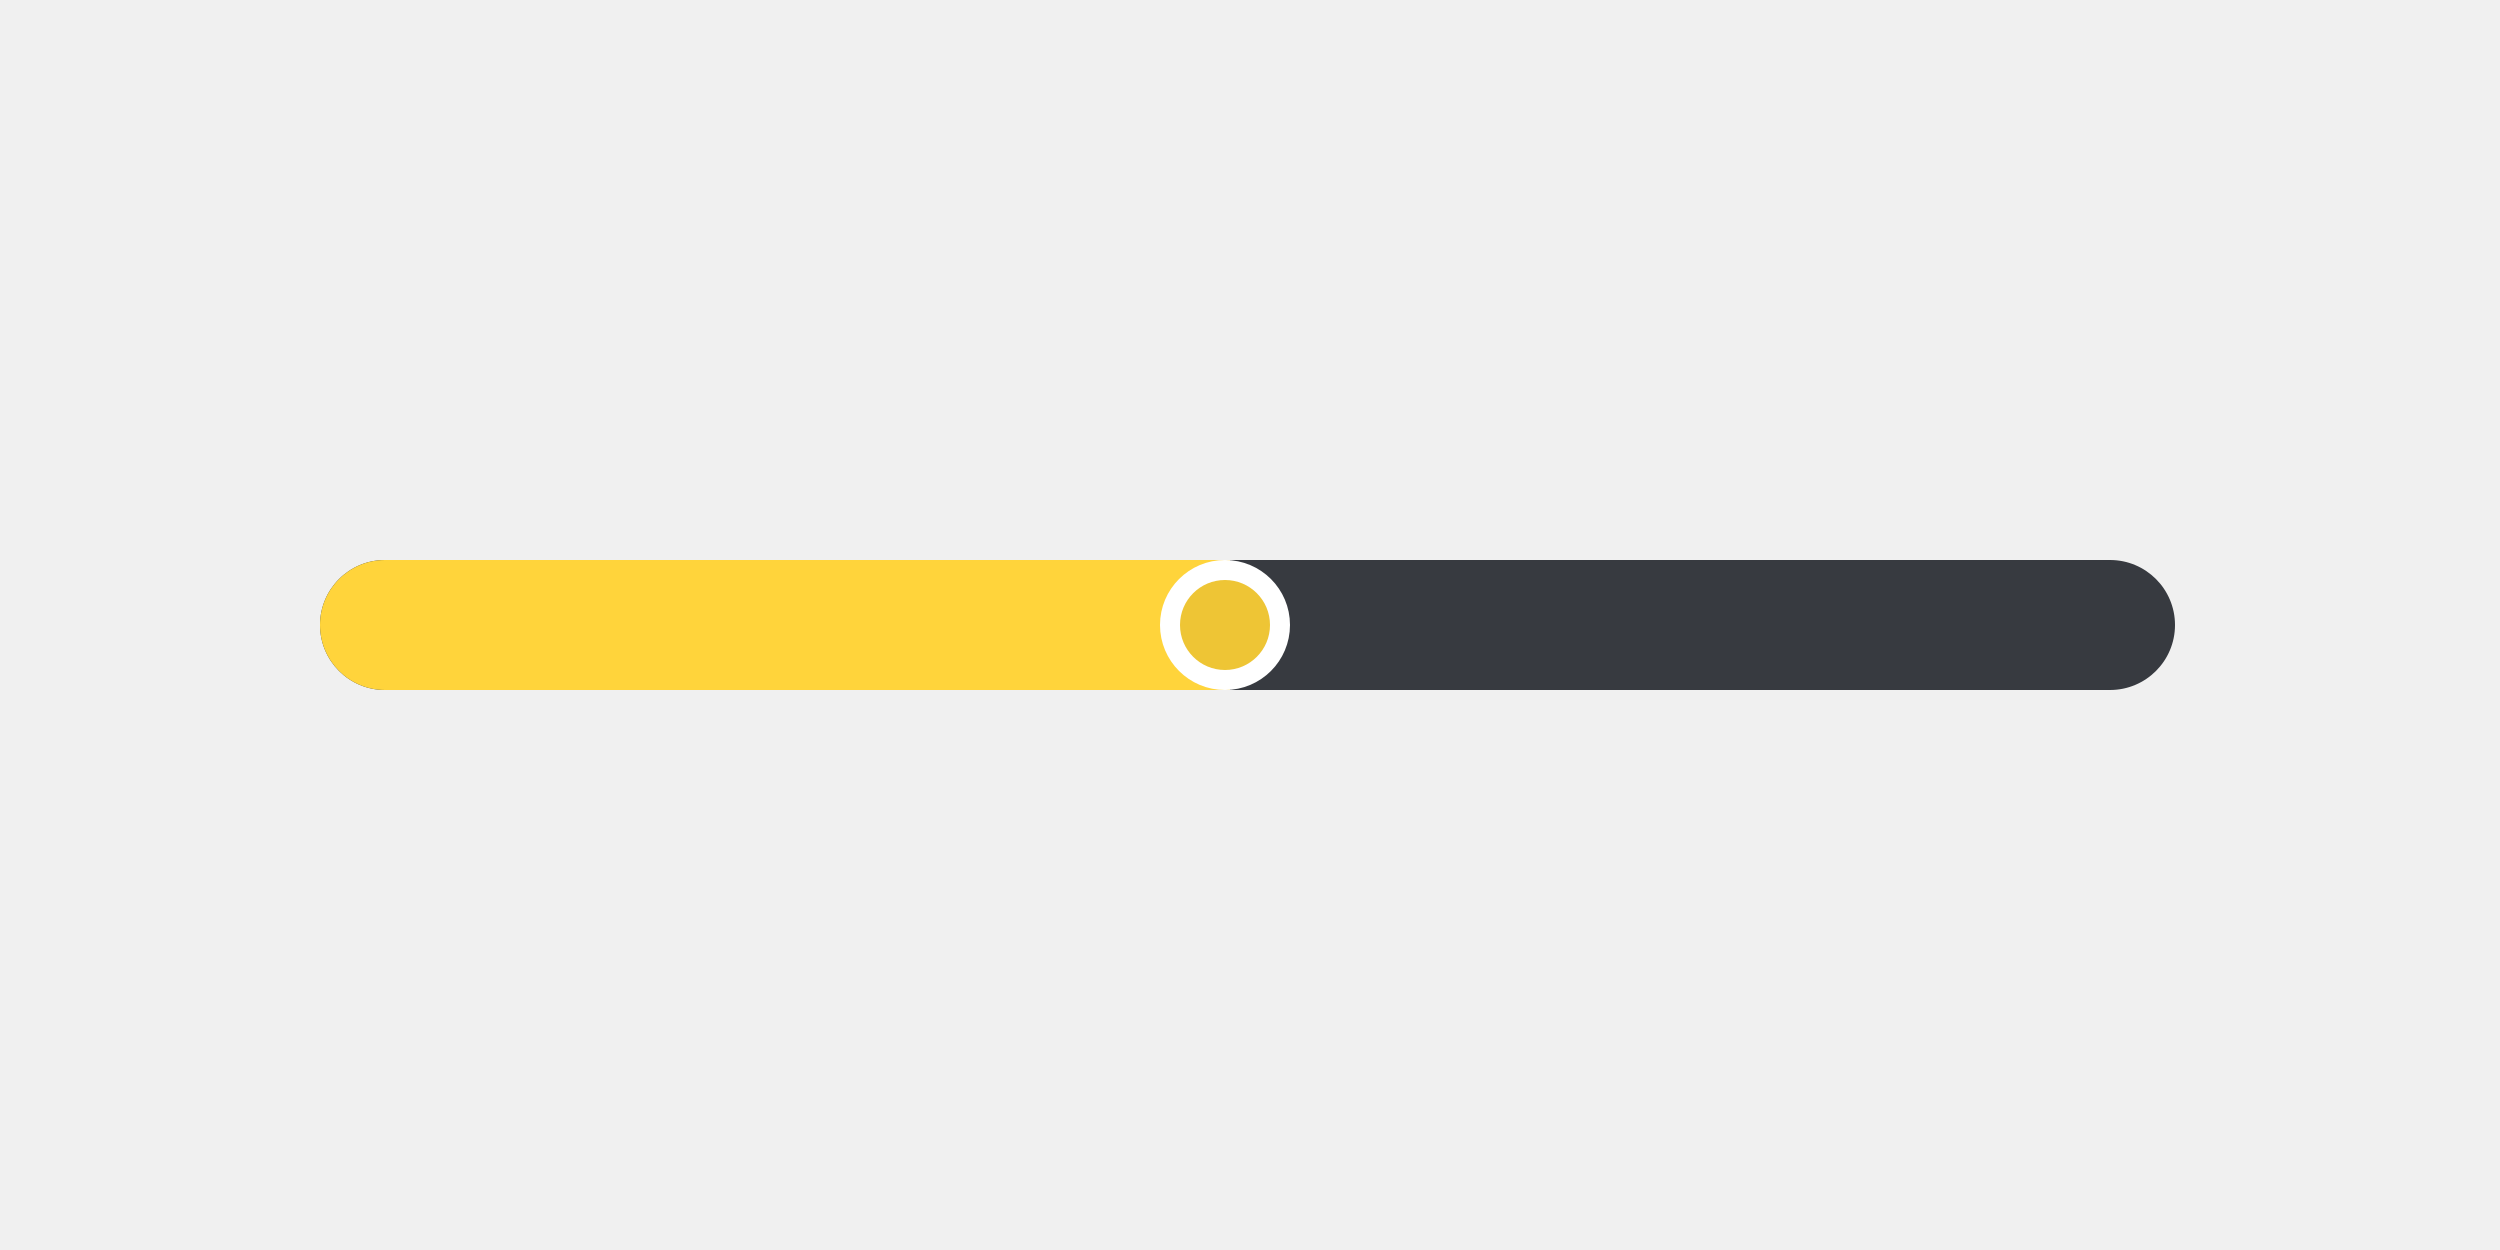
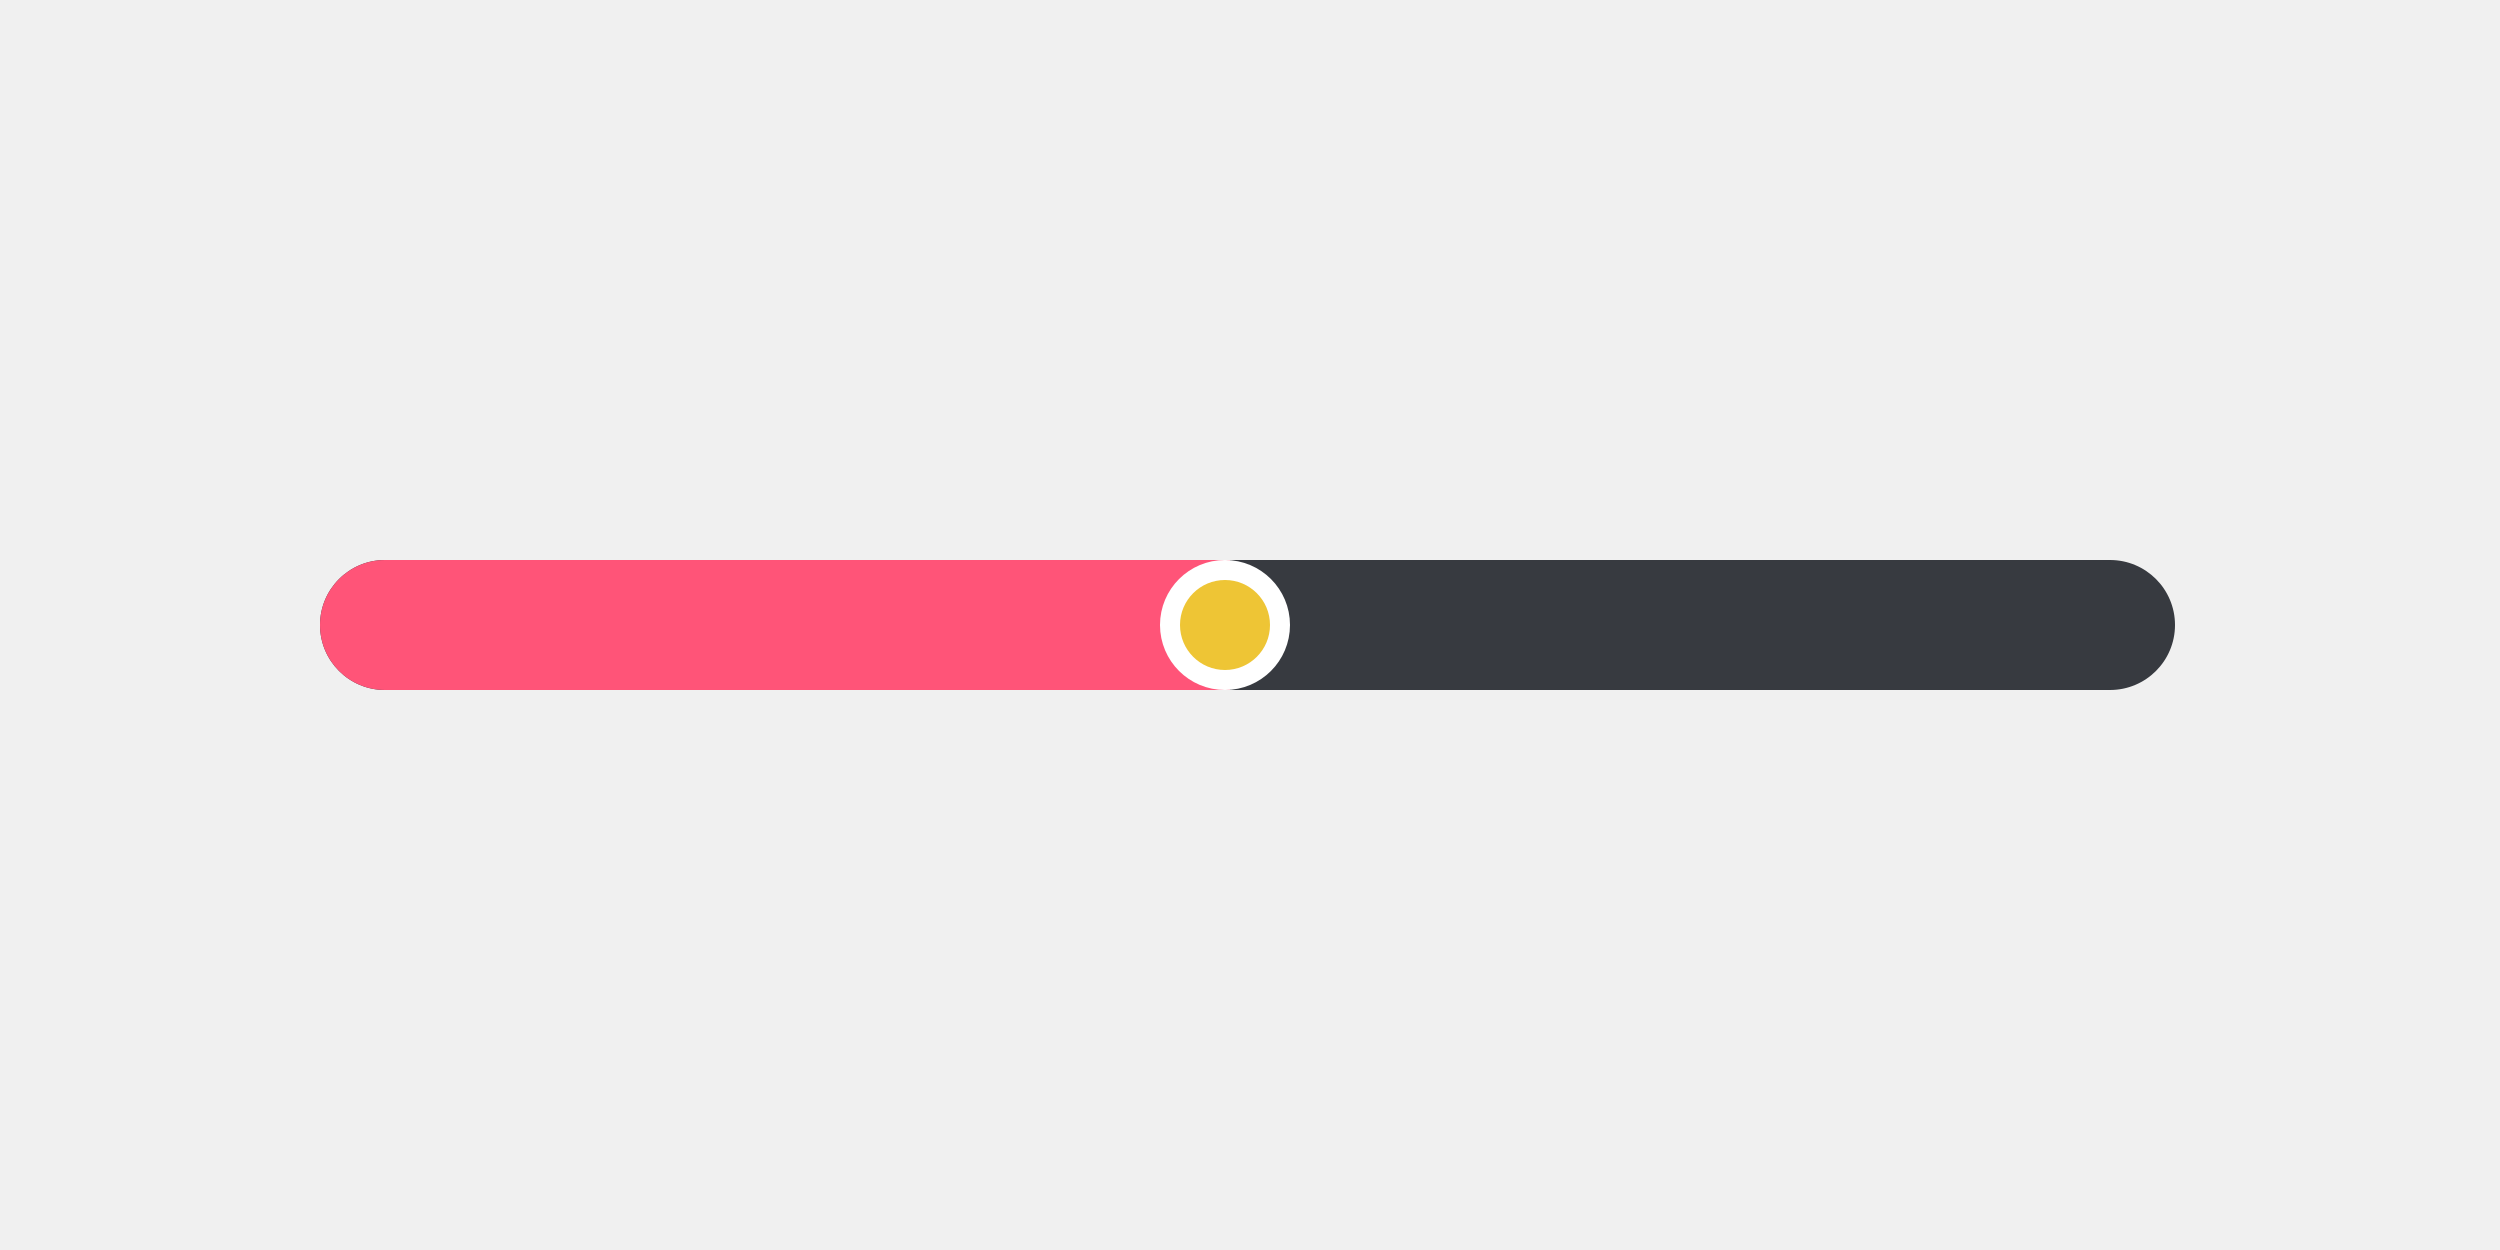
<svg xmlns="http://www.w3.org/2000/svg" fill="none" viewBox="0 0 500 250">
  <rect width="371" height="26" x="64" y="112" fill="#373A40" rx="13" />
-   <path fill="#FFD43B" d="M64 125c0-7.18 5.82-13 13-13h169v26H77c-7.18 0-13-5.82-13-13z" />
+   <path fill="#ff5478" d="M64 125c0-7.18 5.82-13 13-13h169v26H77c-7.18 0-13-5.82-13-13z" />
  <rect width="22" height="22" x="234" y="114" fill="#EEC535" stroke="#fff" stroke-width="4" rx="11" />
</svg>
